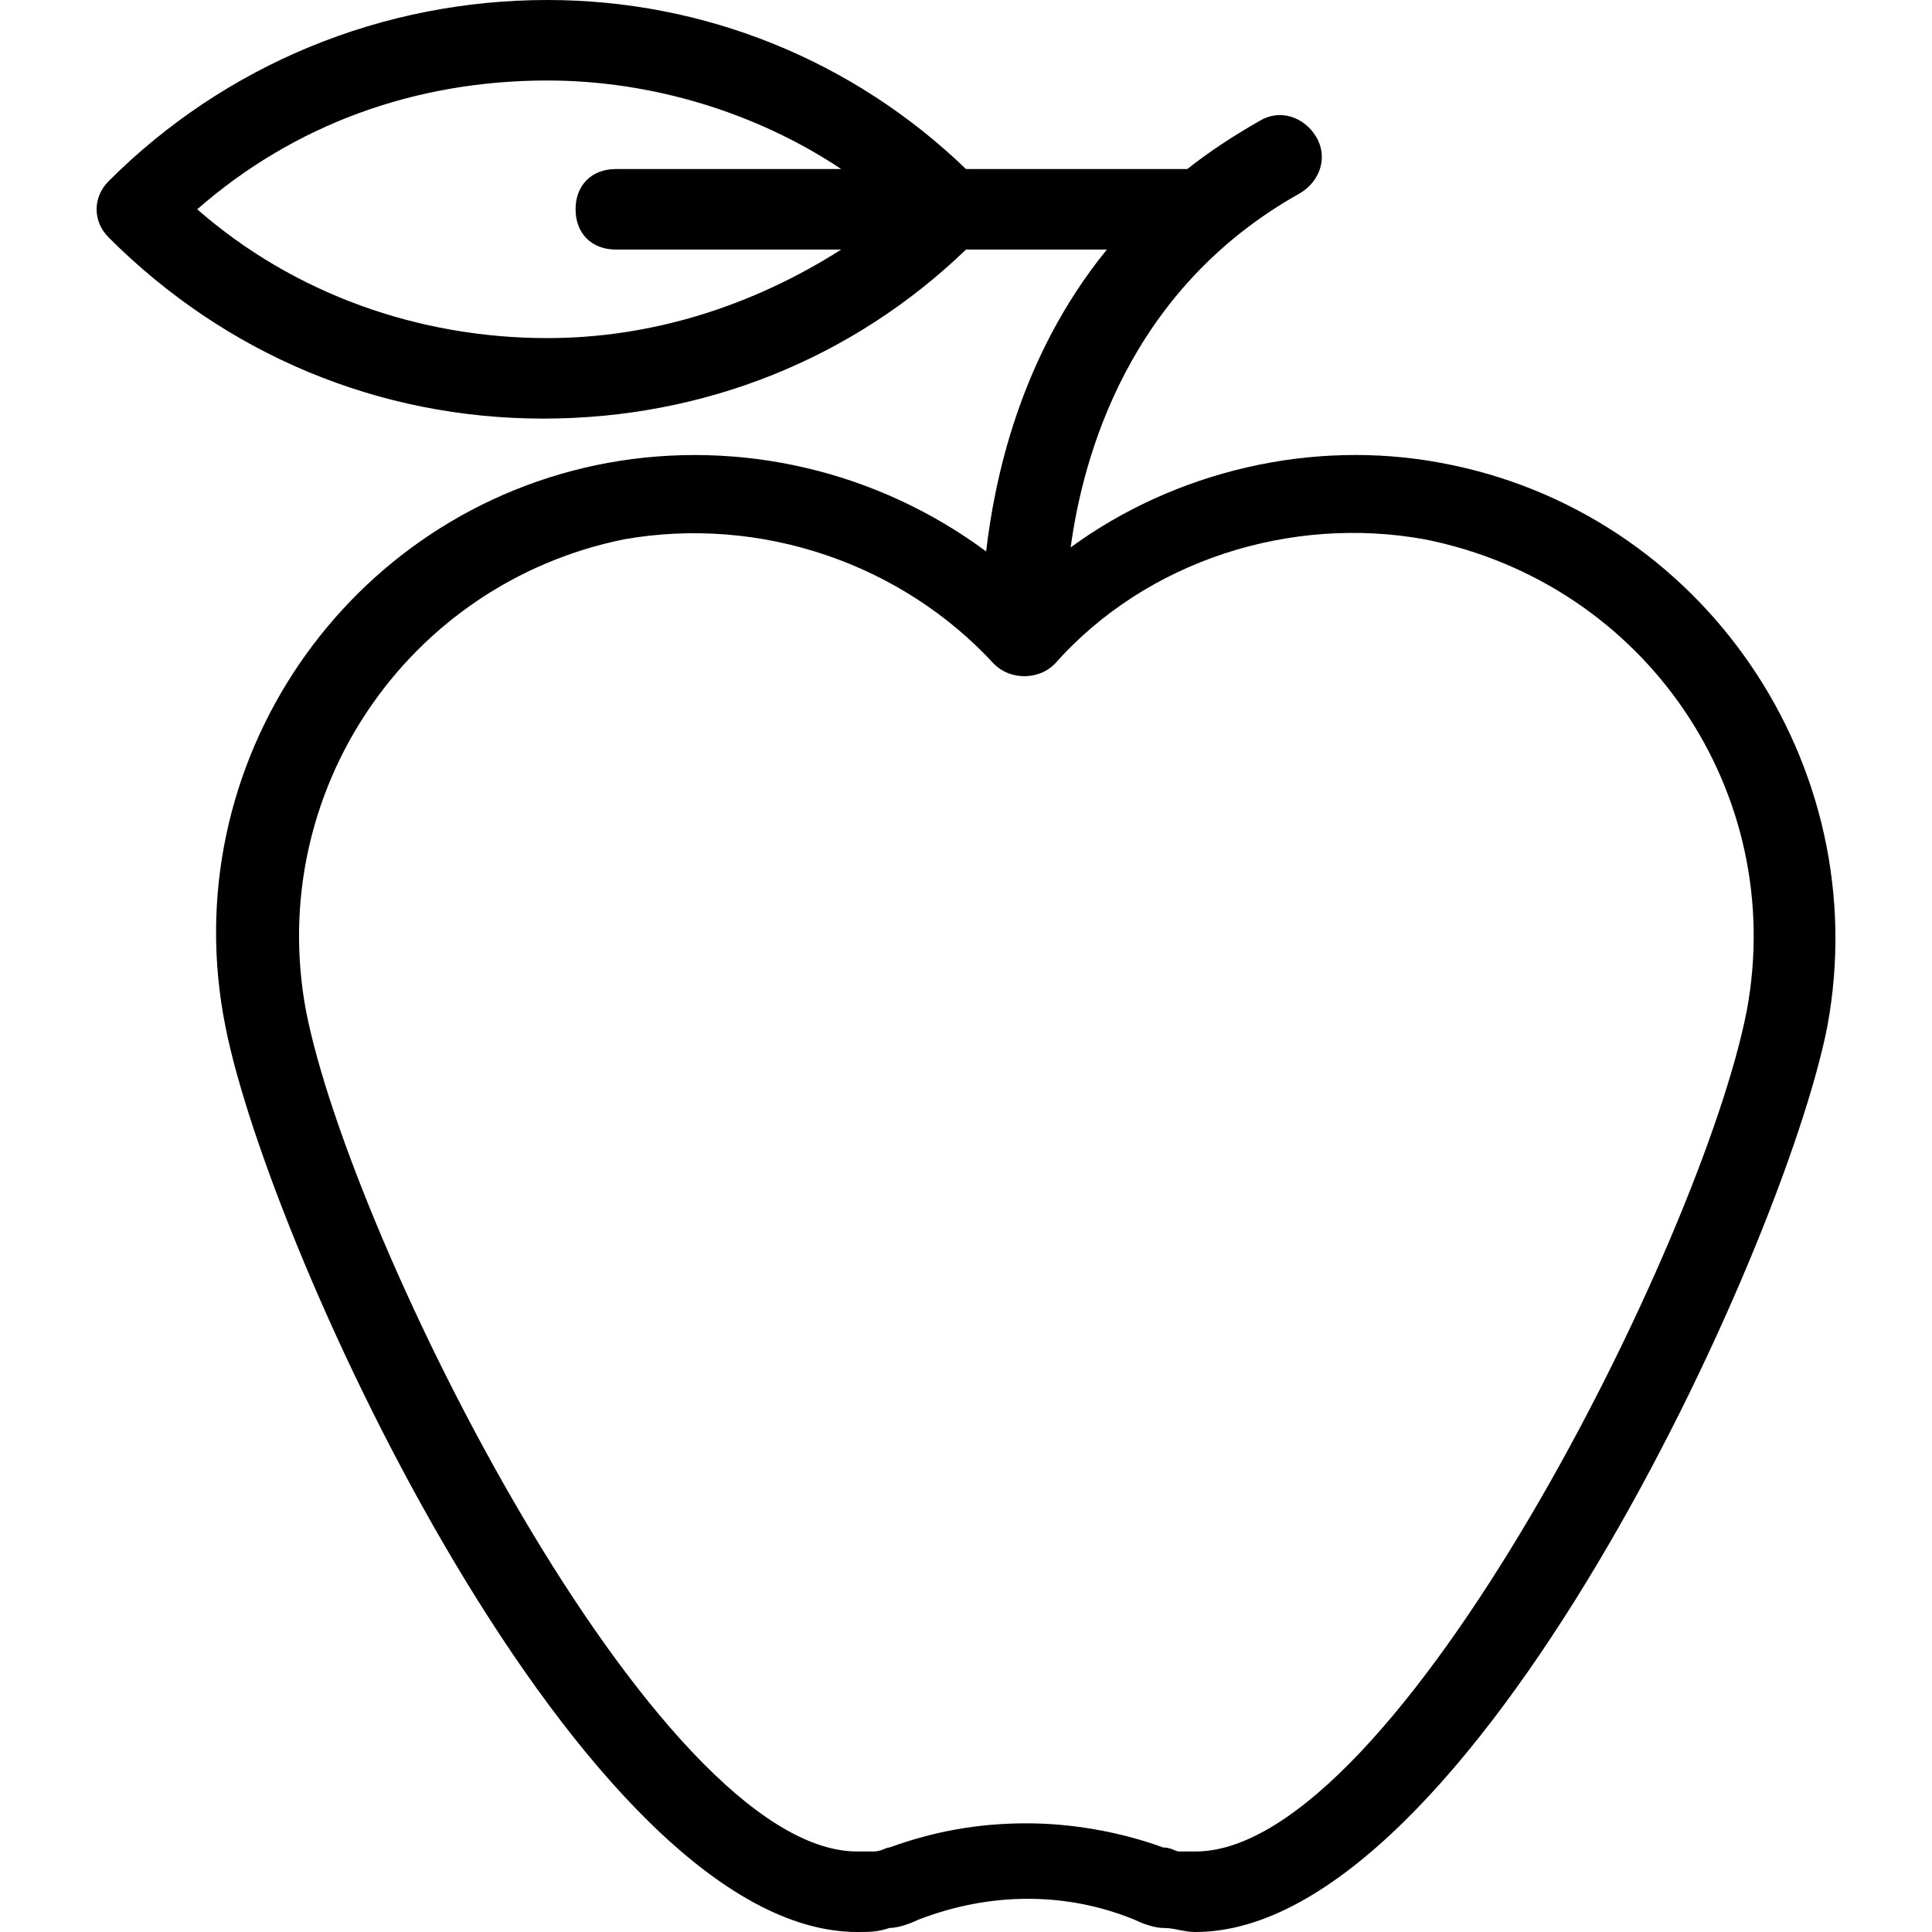
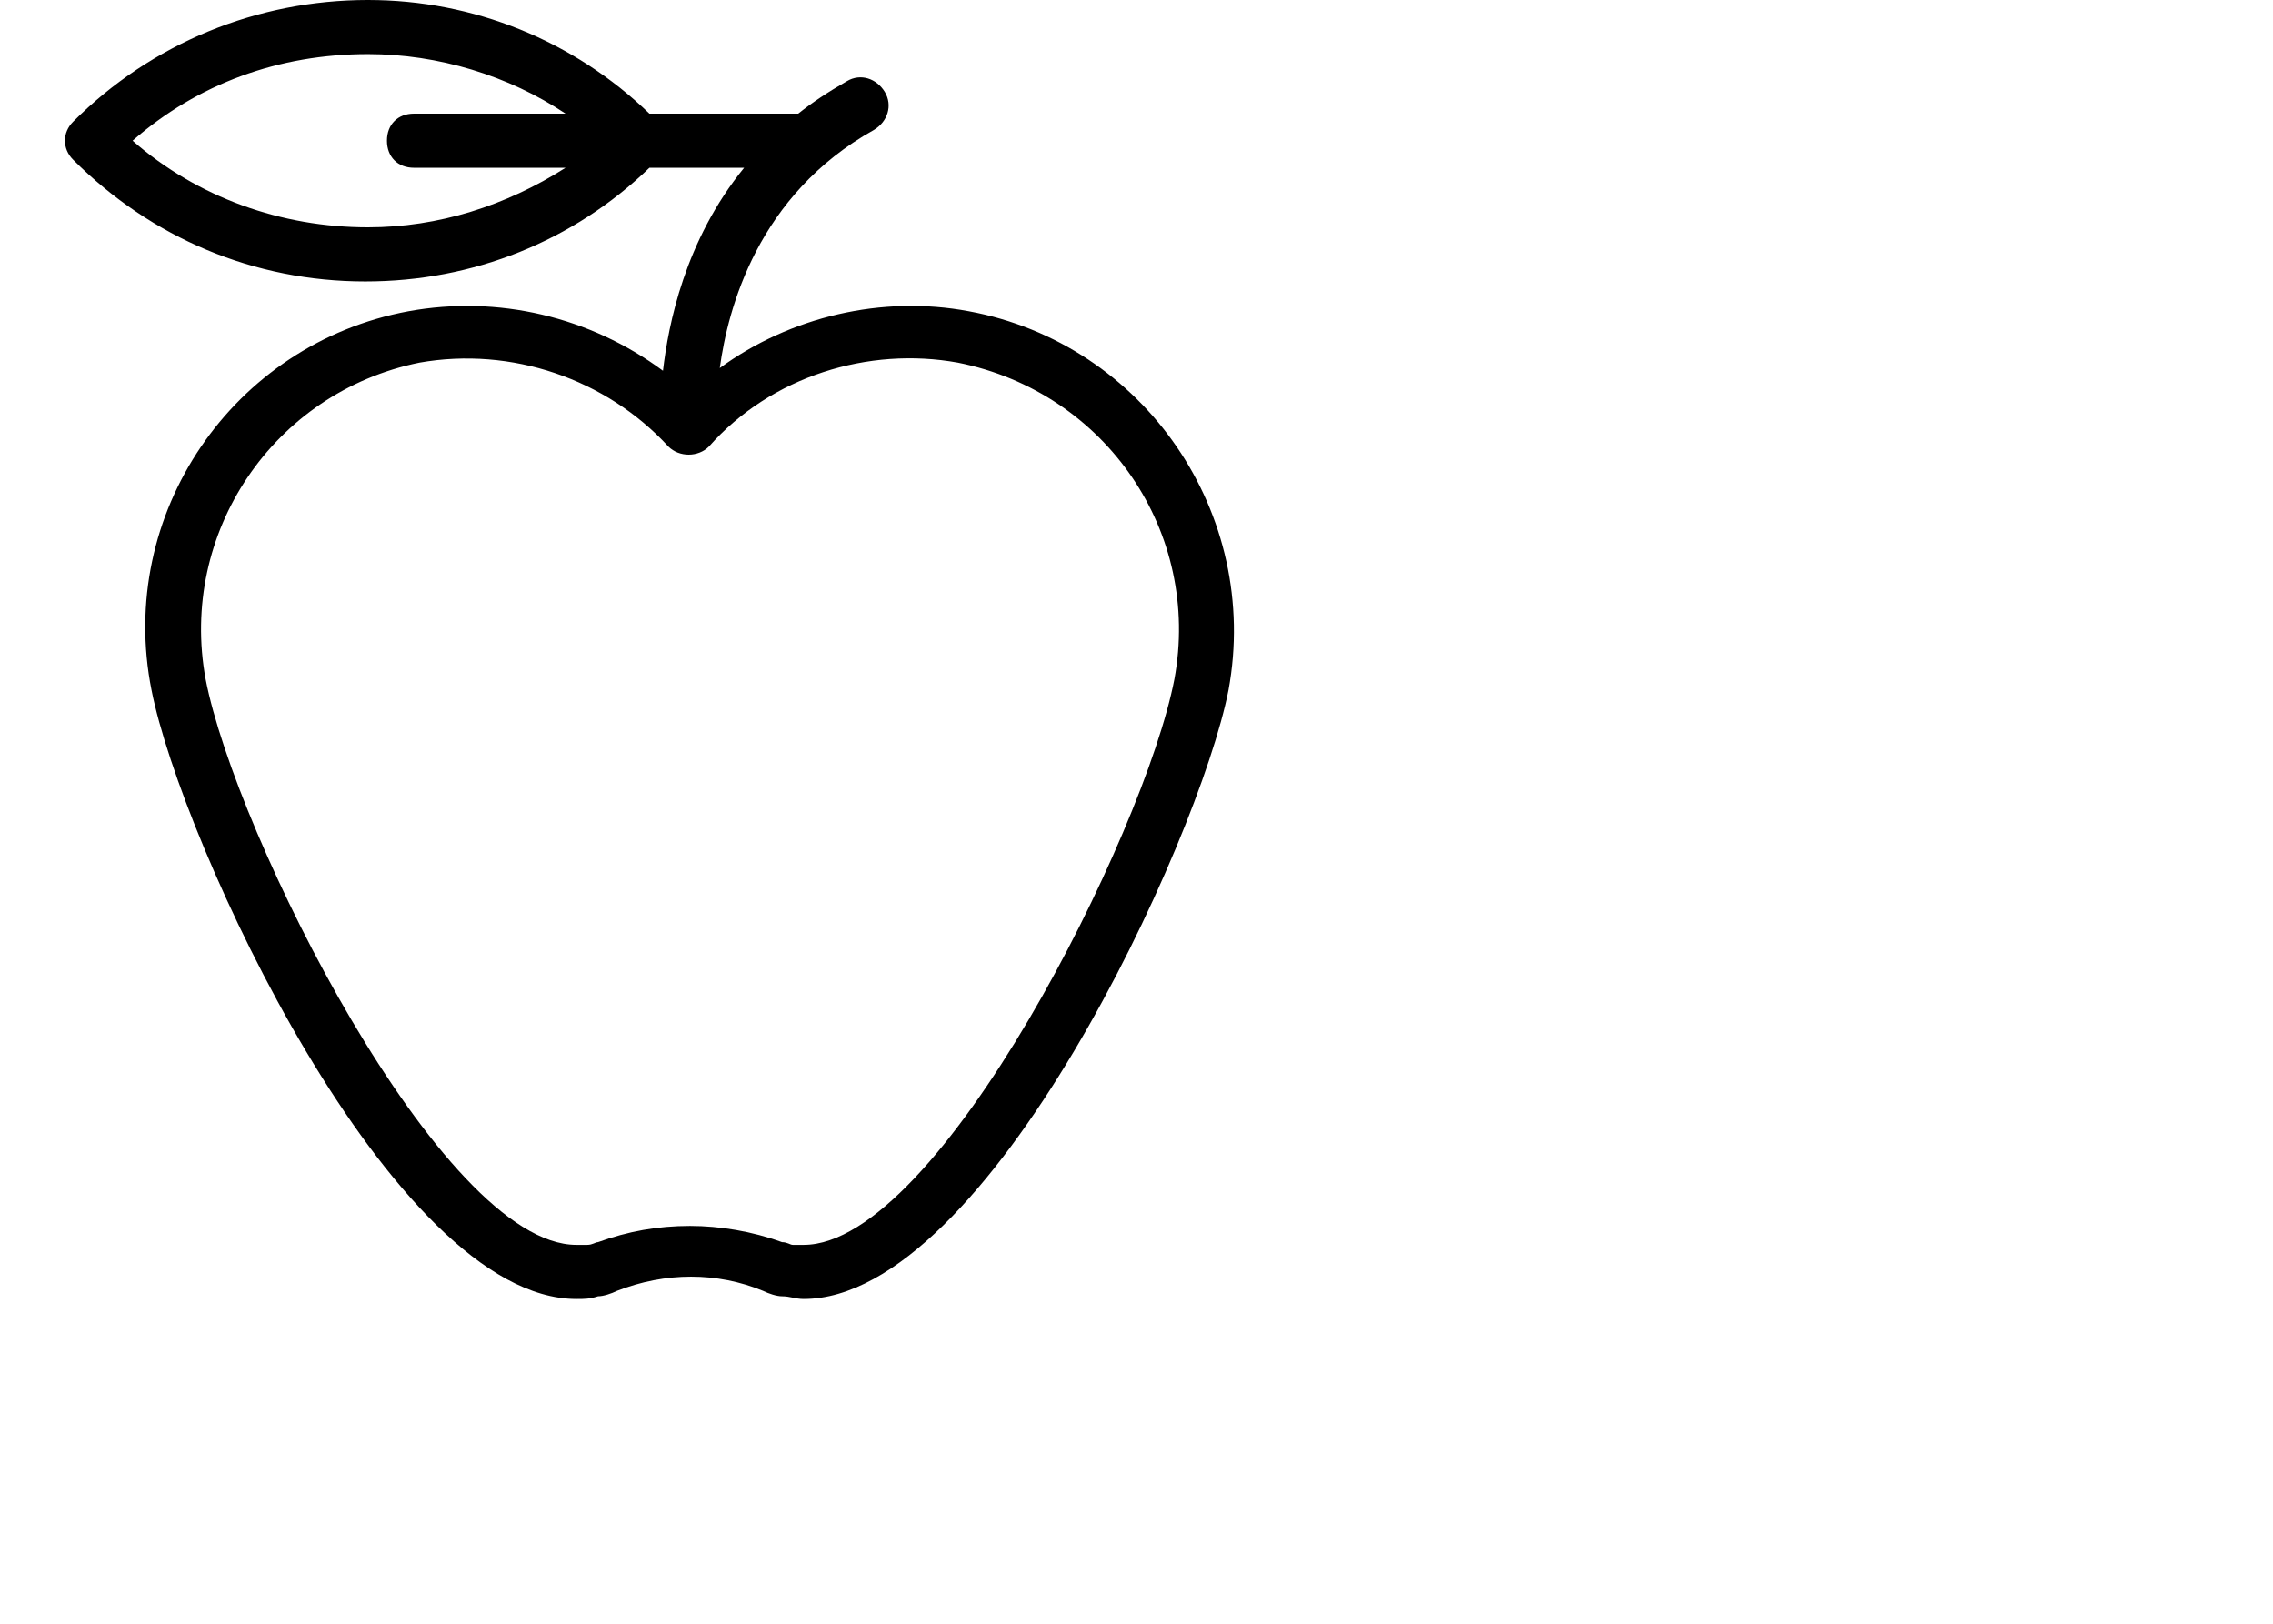
- <svg xmlns="http://www.w3.org/2000/svg" version="1.1" x="0px" y="0px" viewBox="0 0 48 48" enable-background="new 0 0 48 48" xml:space="preserve">
+ <svg xmlns="http://www.w3.org/2000/svg" version="1.1" x="0px" y="0px" viewBox="0 0 84 60" enable-background="new 0 0 84 60" xml:space="preserve">
  <g>
    <path d="M35.8,11.5c-3.2-0.6-6.6,0.2-9.2,2.1c0.3-2.2,1.4-6.4,5.7-8.8c0.5-0.3,0.7-0.9,0.4-1.4c-0.3-0.5-0.9-0.7-1.4-0.4   c-0.7,0.4-1.3,0.8-1.8,1.2c-0.1,0-0.1,0-0.2,0h-5.3C21.2,1.5,17.5,0,13.6,0C9.5,0,5.6,1.6,2.7,4.5c-0.4,0.4-0.4,1,0,1.4   c2.9,2.9,6.7,4.5,10.8,4.5c4,0,7.7-1.5,10.5-4.2h3.5c-2.2,2.7-2.8,5.8-3,7.5c-2.7-2-6.1-2.8-9.4-2.2c-6.5,1.2-10.8,7.5-9.5,14   C6.7,31.1,14.5,48,21.3,48c0.3,0,0.5,0,0.8-0.1c0.2,0,0.5-0.1,0.7-0.2c1.8-0.7,3.7-0.7,5.4,0c0.2,0.1,0.5,0.2,0.7,0.2   c0.3,0,0.5,0.1,0.8,0.1c0,0,0,0,0,0c6.8,0,14.6-16.9,15.7-22.5C46.6,19,42.3,12.7,35.8,11.5z M13.6,8.4c-3.2,0-6.3-1.1-8.7-3.2   C7.3,3.1,10.3,2,13.6,2c2.6,0,5.2,0.8,7.3,2.2h-5.6c-0.6,0-1,0.4-1,1s0.4,1,1,1h5.6C18.7,7.6,16.2,8.4,13.6,8.4z M43.4,25.1   C42.3,30.8,34.7,46,29.7,46c-0.1,0-0.3,0-0.4,0c-0.1,0-0.2-0.1-0.4-0.1c-1.1-0.4-2.3-0.6-3.4-0.6c-1.2,0-2.3,0.2-3.4,0.6   c-0.1,0-0.2,0.1-0.4,0.1c-0.1,0-0.3,0-0.4,0c-5,0-12.6-15.2-13.7-20.9c-1-5.4,2.5-10.6,7.9-11.7c3.4-0.6,6.9,0.6,9.2,3.1   c0.4,0.4,1.1,0.4,1.5,0c2.3-2.6,5.9-3.7,9.2-3.1C40.9,14.5,44.4,19.7,43.4,25.1z" />
  </g>
</svg>
